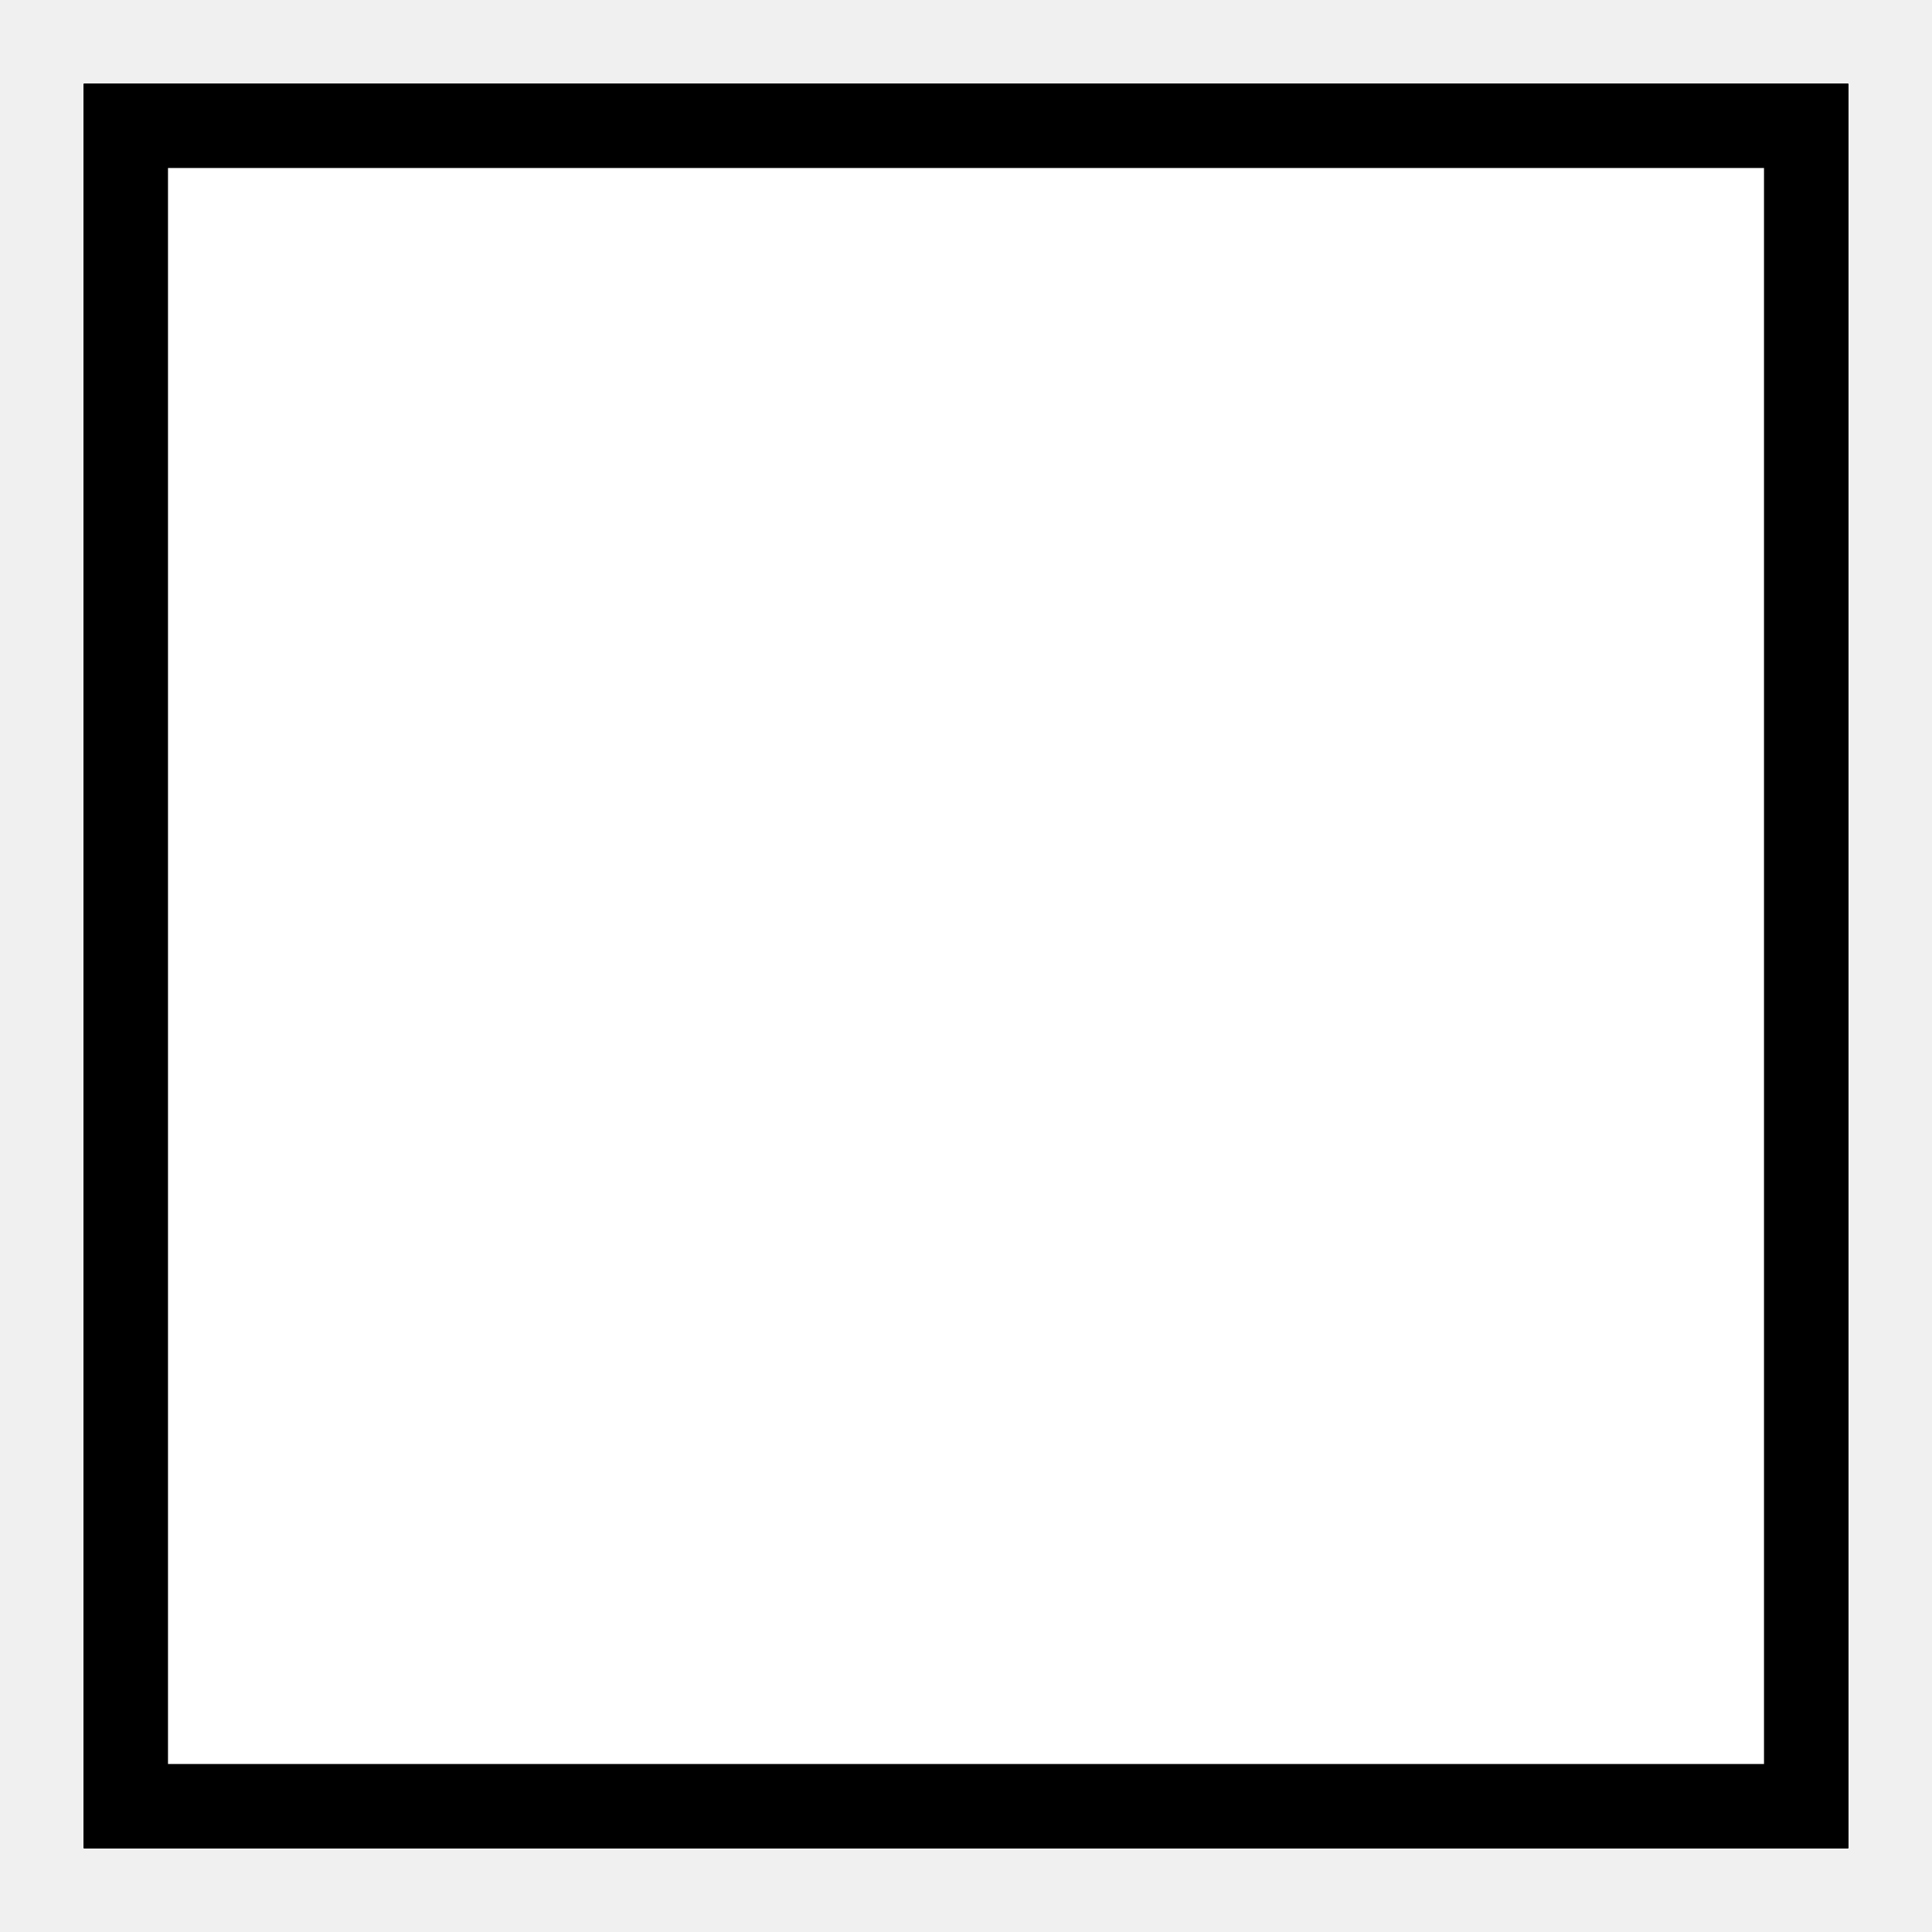
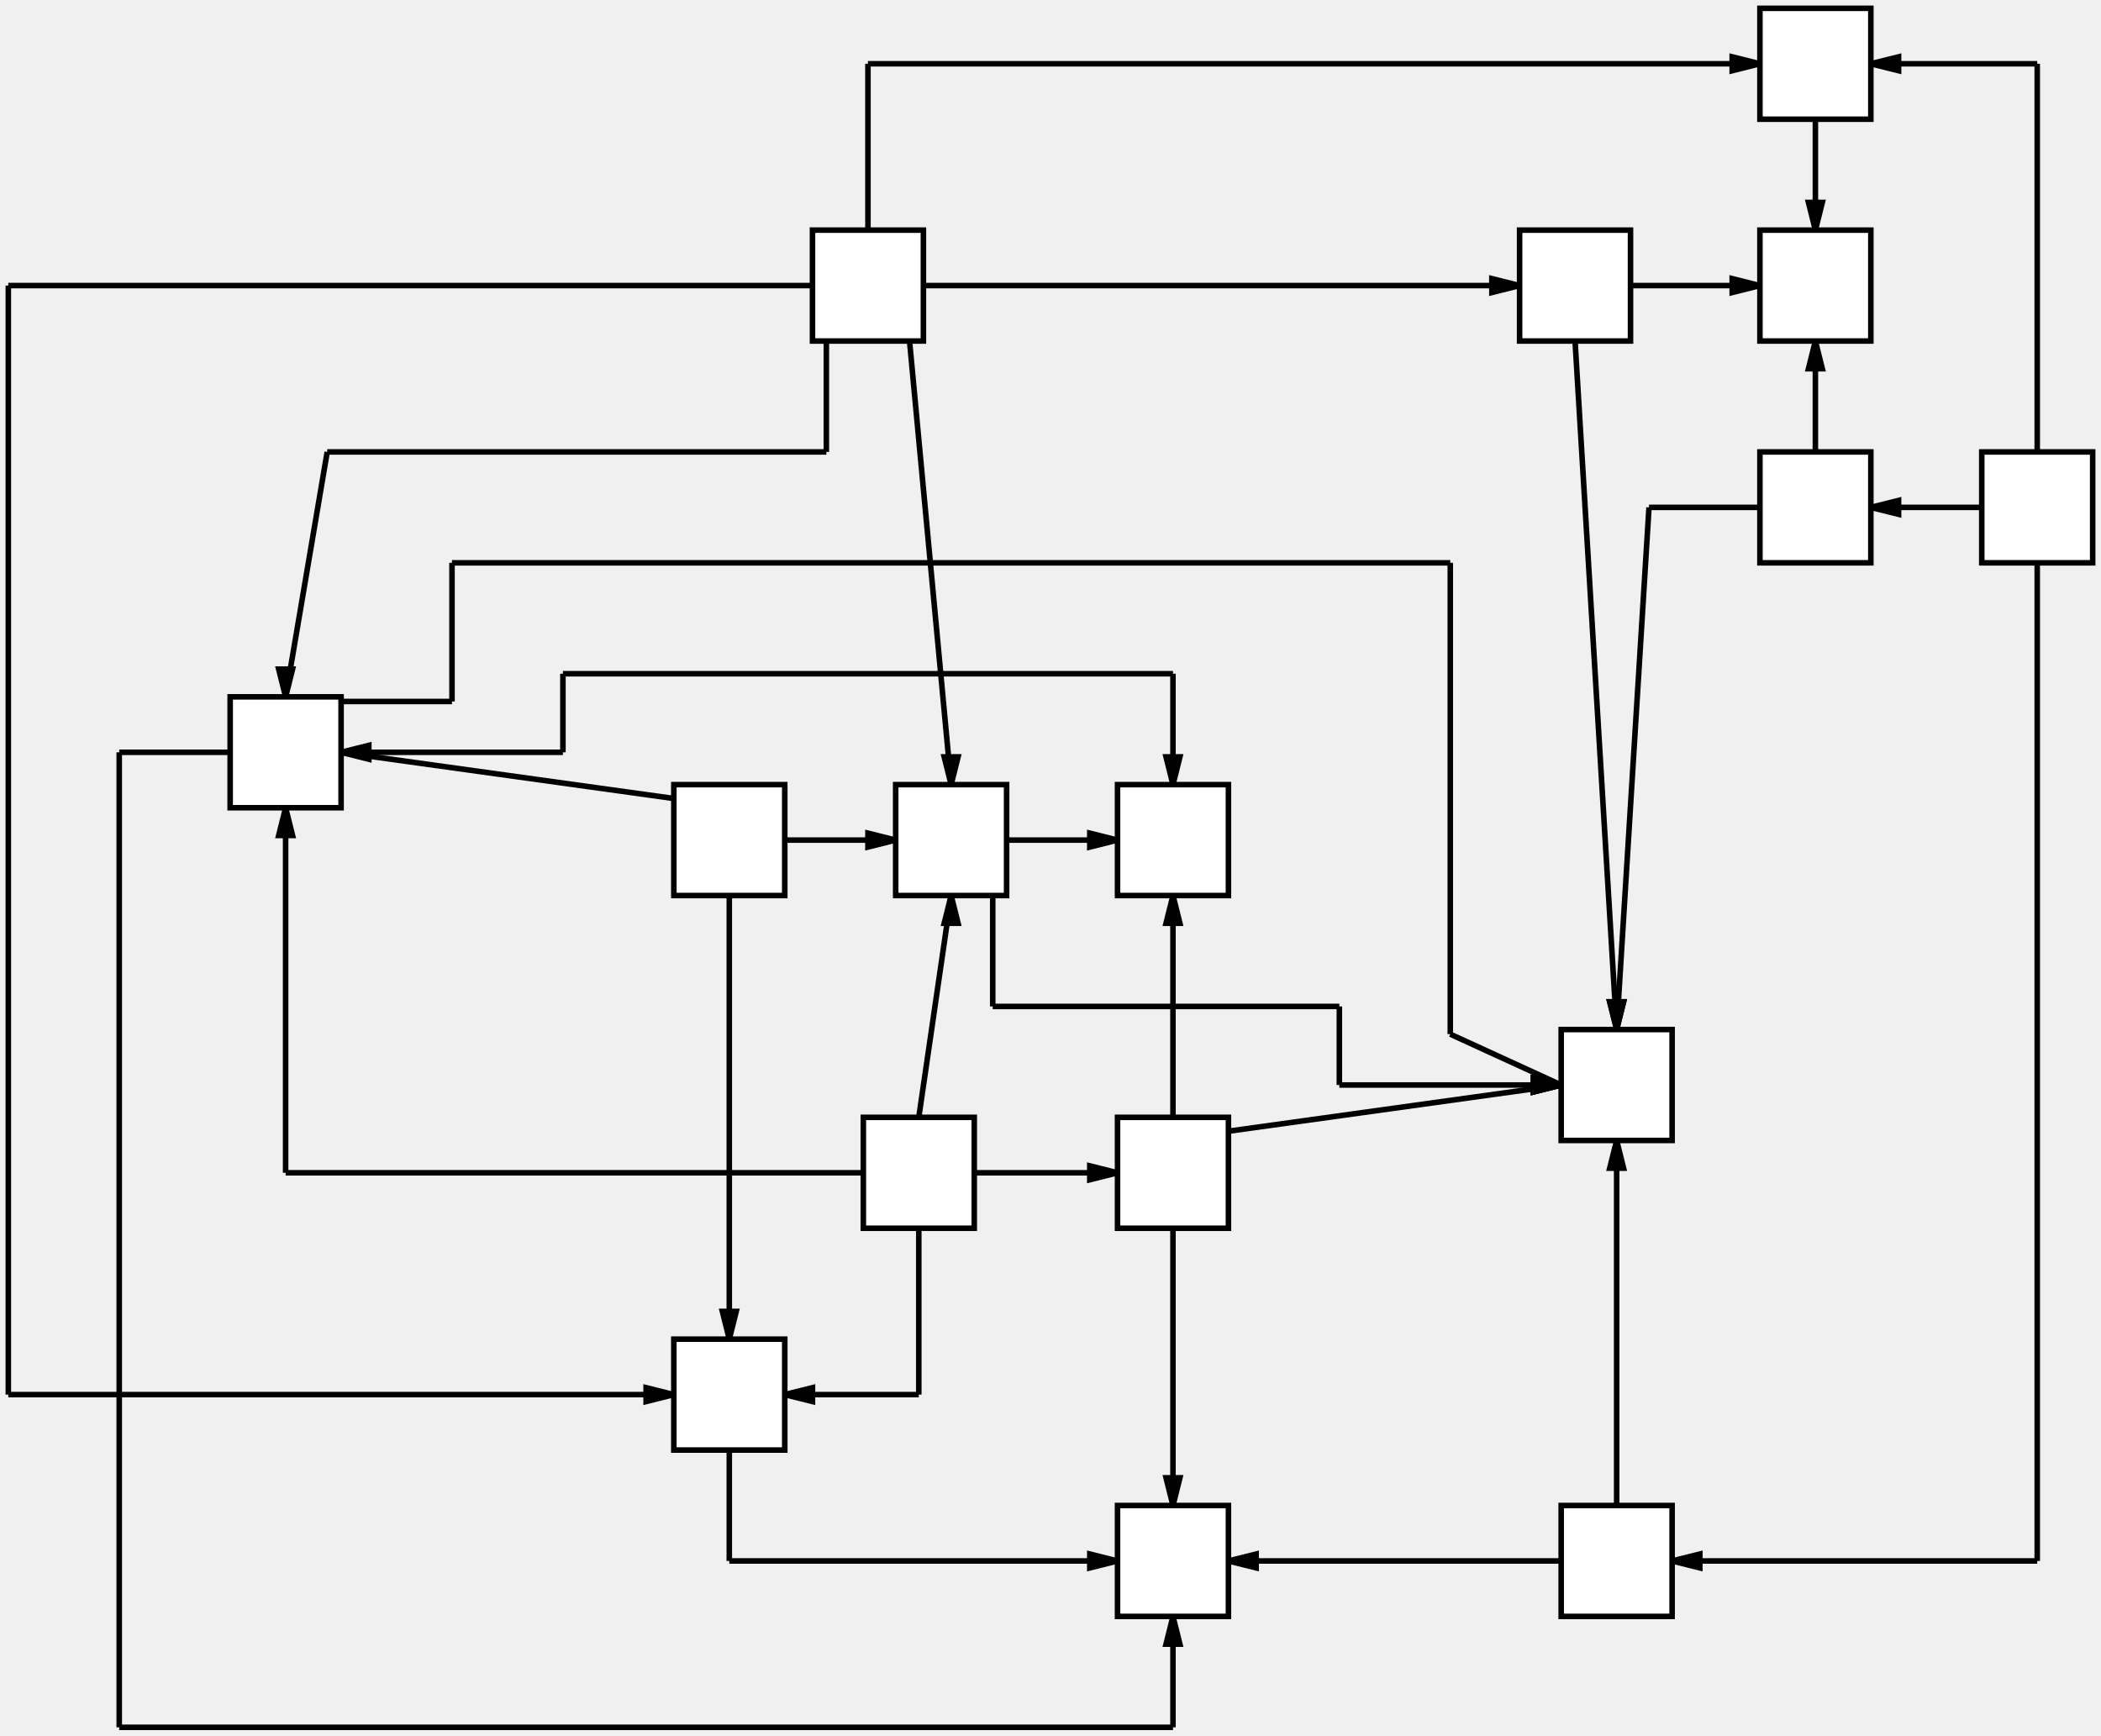
- <svg xmlns="http://www.w3.org/2000/svg" version="1.1" baseProfile="full" viewBox="-11.5 -11.5 23 23">
+ <svg xmlns="http://www.w3.org/2000/svg" version="1.1" baseProfile="full" viewBox="18.5 18.5 378.833 313">
  <g>
-     <g />
-     <g />
-     <g />
-     <g />
-     <g />
-     <g />
-     <g />
-     <g />
-     <g />
-     <g />
-     <g />
-     <g />
-     <g />
-     <g />
-     <g />
-     <g />
-     <g />
-     <g />
-     <g />
-     <g />
-     <g />
-     <g />
-     <g />
-     <g />
-     <g />
-     <g />
-     <g />
-     <g />
-     <g />
-     <g />
-     <g />
+     <g>
+       <polygon points="70 164.167 71.25 169.167 68.75 169.167 " stroke="#000000" stroke-width="1px" fill="#000000" />
+       <path fill="none" d=" M174.167,230 L70,230 M70,230 L70,164.167" stroke="#000000" stroke-width="1px" />
+     </g>
+     <g>
+       <polygon points="190 180 191.25 185 188.75 185 " stroke="#000000" stroke-width="1px" fill="#000000" />
+       <path fill="none" d=" M184.167,220 L190,180" stroke="#000000" stroke-width="1px" />
+     </g>
+     <g>
+       <polygon points="180 170 175 171.25 175 168.75 " stroke="#000000" stroke-width="1px" fill="#000000" />
+       <path fill="none" d=" M160,170 L180,170" stroke="#000000" stroke-width="1px" />
+     </g>
+     <g>
+       <polygon points="80 154.167 85 152.917 85 155.417 " stroke="#000000" stroke-width="1px" fill="#000000" />
+       <path fill="none" d=" M140,162.5 L80,154.167" stroke="#000000" stroke-width="1px" />
+     </g>
+     <g>
+       <polygon points="70 144.167 68.75 139.167 71.25 139.167 " stroke="#000000" stroke-width="1px" fill="#000000" />
+       <path fill="none" d=" M167.5,80 L167.5,100 M167.5,100 L77.5,100 M77.5,100 L70,144.167" stroke="#000000" stroke-width="1px" />
+     </g>
+     <g>
+       <polygon points="190 160 188.75 155 191.25 155 " stroke="#000000" stroke-width="1px" fill="#000000" />
+       <path fill="none" d=" M182.5,80 L190,160" stroke="#000000" stroke-width="1px" />
+     </g>
+     <g>
+       <polygon points="335.833 30 330.833 31.25 330.833 28.75 " stroke="#000000" stroke-width="1px" fill="#000000" />
+       <path fill="none" d=" M175,60 L175,30 M175,30 L335.833,30" stroke="#000000" stroke-width="1px" />
+     </g>
+     <g>
+       <polygon points="320 300 325 298.75 325 301.25 " stroke="#000000" stroke-width="1px" fill="#000000" />
+       <path fill="none" d=" M385.833,120 L385.833,300 M385.833,300 L320,300" stroke="#000000" stroke-width="1px" />
+     </g>
+     <g>
+       <polygon points="355.833 30 360.833 28.75 360.833 31.25 " stroke="#000000" stroke-width="1px" fill="#000000" />
+       <path fill="none" d=" M385.833,100 L385.833,30 M385.833,30 L355.833,30" stroke="#000000" stroke-width="1px" />
+     </g>
+     <g>
+       <polygon points="310 204.167 308.75 199.167 311.25 199.167 " stroke="#000000" stroke-width="1px" fill="#000000" />
+       <path fill="none" d=" M302.5,80 L310,204.167" stroke="#000000" stroke-width="1px" />
+     </g>
+     <g>
+       <polygon points="335.833 70 330.833 71.25 330.833 68.75 " stroke="#000000" stroke-width="1px" fill="#000000" />
+       <path fill="none" d=" M312.5,70 L335.833,70" stroke="#000000" stroke-width="1px" />
+     </g>
+     <g>
+       <polygon points="310 204.167 308.75 199.167 311.25 199.167 " stroke="#000000" stroke-width="1px" fill="#000000" />
+       <path fill="none" d=" M335.833,110 L315.833,110 M315.833,110 L310,204.167" stroke="#000000" stroke-width="1px" />
+     </g>
+     <g>
+       <polygon points="345.833 80 347.083 85 344.583 85 " stroke="#000000" stroke-width="1px" fill="#000000" />
+       <path fill="none" d=" M345.833,100 L345.833,80" stroke="#000000" stroke-width="1px" />
+     </g>
+     <g>
+       <polygon points="300 214.167 295 215.417 295 212.917 " stroke="#000000" stroke-width="1px" fill="#000000" />
+       <path fill="none" d=" M240,222.5 L300,214.167" stroke="#000000" stroke-width="1px" />
+     </g>
+     <g>
+       <polygon points="230 180 231.25 185 228.75 185 " stroke="#000000" stroke-width="1px" fill="#000000" />
+       <path fill="none" d=" M230,220 L230,180" stroke="#000000" stroke-width="1px" />
+     </g>
+     <g>
+       <polygon points="230 290 228.75 285 231.25 285 " stroke="#000000" stroke-width="1px" fill="#000000" />
+       <path fill="none" d=" M230,240 L230,290" stroke="#000000" stroke-width="1px" />
+     </g>
+     <g>
+       <polygon points="220 300 215 301.25 215 298.75 " stroke="#000000" stroke-width="1px" fill="#000000" />
+       <path fill="none" d=" M150,280 L150,300 M150,300 L220,300" stroke="#000000" stroke-width="1px" />
+     </g>
+     <g>
+       <polygon points="160 270 165 268.75 165 271.25 " stroke="#000000" stroke-width="1px" fill="#000000" />
+       <path fill="none" d=" M184.167,240 L184.167,270 M184.167,270 L160,270" stroke="#000000" stroke-width="1px" />
+     </g>
+     <g>
+       <polygon points="220 230 215 231.25 215 228.75 " stroke="#000000" stroke-width="1px" fill="#000000" />
+       <path fill="none" d=" M194.167,230 L220,230" stroke="#000000" stroke-width="1px" />
+     </g>
+     <g>
+       <polygon points="150 260 148.75 255 151.25 255 " stroke="#000000" stroke-width="1px" fill="#000000" />
+       <path fill="none" d=" M150,180 L150,260" stroke="#000000" stroke-width="1px" />
+     </g>
+     <g>
+       <polygon points="140 270 135 271.25 135 268.75 " stroke="#000000" stroke-width="1px" fill="#000000" />
+       <path fill="none" d=" M165,70 L20,70 M20,70 L20,270 M20,270 L140,270" stroke="#000000" stroke-width="1px" />
+     </g>
+     <g>
+       <polygon points="292.5 70 287.5 71.25 287.5 68.75 " stroke="#000000" stroke-width="1px" fill="#000000" />
+       <path fill="none" d=" M185,70 L292.5,70" stroke="#000000" stroke-width="1px" />
+     </g>
+     <g>
+       <polygon points="355.833 110 360.833 108.75 360.833 111.25 " stroke="#000000" stroke-width="1px" fill="#000000" />
+       <path fill="none" d=" M375.833,110 L355.833,110" stroke="#000000" stroke-width="1px" />
+     </g>
+     <g>
+       <polygon points="230 310 231.25 315 228.75 315 " stroke="#000000" stroke-width="1px" fill="#000000" />
+       <path fill="none" d=" M60,154.167 L40,154.167 M40,154.167 L40,330 M40,330 L230,330 M230,330 L230,310" stroke="#000000" stroke-width="1px" />
+     </g>
+     <g>
+       <polygon points="230 160 228.75 155 231.25 155 " stroke="#000000" stroke-width="1px" fill="#000000" />
+       <path fill="none" d=" M80,154.167 L120,154.167 M120,154.167 L120,140 M120,140 L230,140 M230,140 L230,160" stroke="#000000" stroke-width="1px" />
+     </g>
+     <g>
+       <polygon points="300 214.167 295 215.417 295 212.917 " stroke="#000000" stroke-width="1px" fill="#000000" />
+       <path fill="none" d=" M80,145 L100,145 M100,145 L100,120 M100,120 L280,120 M280,120 L280,205 M280,205 L300,214.167" stroke="#000000" stroke-width="1px" />
+     </g>
+     <g>
+       <polygon points="220 170 215 171.25 215 168.75 " stroke="#000000" stroke-width="1px" fill="#000000" />
+       <path fill="none" d=" M200,170 L220,170" stroke="#000000" stroke-width="1px" />
+     </g>
+     <g>
+       <polygon points="300 214.167 295 215.417 295 212.917 " stroke="#000000" stroke-width="1px" fill="#000000" />
+       <path fill="none" d=" M197.5,180 L197.5,200 M197.5,200 L260,200 M260,200 L260,214.167 M260,214.167 L300,214.167" stroke="#000000" stroke-width="1px" />
+     </g>
+     <g>
+       <polygon points="345.833 60 344.583 55 347.083 55 " stroke="#000000" stroke-width="1px" fill="#000000" />
+       <path fill="none" d=" M345.833,40 L345.833,60" stroke="#000000" stroke-width="1px" />
+     </g>
+     <g>
+       <polygon points="310 224.167 311.25 229.167 308.75 229.167 " stroke="#000000" stroke-width="1px" fill="#000000" />
+       <path fill="none" d=" M310,290 L310,224.167" stroke="#000000" stroke-width="1px" />
+     </g>
+     <g>
+       <polygon points="240 300 245 298.75 245 301.25 " stroke="#000000" stroke-width="1px" fill="#000000" />
+       <path fill="none" d=" M300,300 L240,300" stroke="#000000" stroke-width="1px" />
+     </g>
  </g>
  <g>
-     <rect x="-10" y="-10" width="20" height="20" fill="#FFFFFF" stroke-width="1px" stroke="#000000" />
-     <text x="0" y="0" text-anchor="middle" dominant-baseline="middle" font-family="Arial" font-size="10" fill="#000000" />
+     <rect x="174.167" y="220" width="20" height="20" fill="#FFFFFF" stroke-width="1px" stroke="#000000" />
+     <text x="184.167" y="230" text-anchor="middle" dominant-baseline="middle" font-family="Arial" font-size="10" fill="#000000" />
  </g>
  <g>
-     <rect x="-10" y="-10" width="20" height="20" fill="#FFFFFF" stroke-width="1px" stroke="#000000" />
-     <text x="0" y="0" text-anchor="middle" dominant-baseline="middle" font-family="Arial" font-size="10" fill="#000000" />
+     <rect x="140" y="160" width="20" height="20" fill="#FFFFFF" stroke-width="1px" stroke="#000000" />
+     <text x="150" y="170" text-anchor="middle" dominant-baseline="middle" font-family="Arial" font-size="10" fill="#000000" />
  </g>
  <g>
-     <rect x="-10" y="-10" width="20" height="20" fill="#FFFFFF" stroke-width="1px" stroke="#000000" />
-     <text x="0" y="0" text-anchor="middle" dominant-baseline="middle" font-family="Arial" font-size="10" fill="#000000" />
+     <rect x="165" y="60" width="20" height="20" fill="#FFFFFF" stroke-width="1px" stroke="#000000" />
+     <text x="175" y="70" text-anchor="middle" dominant-baseline="middle" font-family="Arial" font-size="10" fill="#000000" />
  </g>
  <g>
-     <rect x="-10" y="-10" width="20" height="20" fill="#FFFFFF" stroke-width="1px" stroke="#000000" />
-     <text x="0" y="0" text-anchor="middle" dominant-baseline="middle" font-family="Arial" font-size="10" fill="#000000" />
+     <rect x="375.833" y="100" width="20" height="20" fill="#FFFFFF" stroke-width="1px" stroke="#000000" />
+     <text x="385.833" y="110" text-anchor="middle" dominant-baseline="middle" font-family="Arial" font-size="10" fill="#000000" />
  </g>
  <g>
-     <rect x="-10" y="-10" width="20" height="20" fill="#FFFFFF" stroke-width="1px" stroke="#000000" />
-     <text x="0" y="0" text-anchor="middle" dominant-baseline="middle" font-family="Arial" font-size="10" fill="#000000" />
+     <rect x="292.5" y="60" width="20" height="20" fill="#FFFFFF" stroke-width="1px" stroke="#000000" />
+     <text x="302.5" y="70" text-anchor="middle" dominant-baseline="middle" font-family="Arial" font-size="10" fill="#000000" />
  </g>
  <g>
-     <rect x="-10" y="-10" width="20" height="20" fill="#FFFFFF" stroke-width="1px" stroke="#000000" />
-     <text x="0" y="0" text-anchor="middle" dominant-baseline="middle" font-family="Arial" font-size="10" fill="#000000" />
+     <rect x="335.833" y="100" width="20" height="20" fill="#FFFFFF" stroke-width="1px" stroke="#000000" />
+     <text x="345.833" y="110" text-anchor="middle" dominant-baseline="middle" font-family="Arial" font-size="10" fill="#000000" />
  </g>
  <g>
-     <rect x="-10" y="-10" width="20" height="20" fill="#FFFFFF" stroke-width="1px" stroke="#000000" />
-     <text x="0" y="0" text-anchor="middle" dominant-baseline="middle" font-family="Arial" font-size="10" fill="#000000" />
+     <rect x="220" y="220" width="20" height="20" fill="#FFFFFF" stroke-width="1px" stroke="#000000" />
+     <text x="230" y="230" text-anchor="middle" dominant-baseline="middle" font-family="Arial" font-size="10" fill="#000000" />
  </g>
  <g>
-     <rect x="-10" y="-10" width="20" height="20" fill="#FFFFFF" stroke-width="1px" stroke="#000000" />
-     <text x="0" y="0" text-anchor="middle" dominant-baseline="middle" font-family="Arial" font-size="10" fill="#000000" />
+     <rect x="140" y="260" width="20" height="20" fill="#FFFFFF" stroke-width="1px" stroke="#000000" />
+     <text x="150" y="270" text-anchor="middle" dominant-baseline="middle" font-family="Arial" font-size="10" fill="#000000" />
  </g>
  <g>
-     <rect x="-10" y="-10" width="20" height="20" fill="#FFFFFF" stroke-width="1px" stroke="#000000" />
-     <text x="0" y="0" text-anchor="middle" dominant-baseline="middle" font-family="Arial" font-size="10" fill="#000000" />
+     <rect x="220" y="290" width="20" height="20" fill="#FFFFFF" stroke-width="1px" stroke="#000000" />
+     <text x="230" y="300" text-anchor="middle" dominant-baseline="middle" font-family="Arial" font-size="10" fill="#000000" />
  </g>
  <g>
-     <rect x="-10" y="-10" width="20" height="20" fill="#FFFFFF" stroke-width="1px" stroke="#000000" />
-     <text x="0" y="0" text-anchor="middle" dominant-baseline="middle" font-family="Arial" font-size="10" fill="#000000" />
+     <rect x="220" y="160" width="20" height="20" fill="#FFFFFF" stroke-width="1px" stroke="#000000" />
+     <text x="230" y="170" text-anchor="middle" dominant-baseline="middle" font-family="Arial" font-size="10" fill="#000000" />
  </g>
  <g>
-     <rect x="-10" y="-10" width="20" height="20" fill="#FFFFFF" stroke-width="1px" stroke="#000000" />
-     <text x="0" y="0" text-anchor="middle" dominant-baseline="middle" font-family="Arial" font-size="10" fill="#000000" />
+     <rect x="300" y="204.167" width="20" height="20" fill="#FFFFFF" stroke-width="1px" stroke="#000000" />
+     <text x="310" y="214.167" text-anchor="middle" dominant-baseline="middle" font-family="Arial" font-size="10" fill="#000000" />
  </g>
  <g>
-     <rect x="-10" y="-10" width="20" height="20" fill="#FFFFFF" stroke-width="1px" stroke="#000000" />
-     <text x="0" y="0" text-anchor="middle" dominant-baseline="middle" font-family="Arial" font-size="10" fill="#000000" />
+     <rect x="335.833" y="60" width="20" height="20" fill="#FFFFFF" stroke-width="1px" stroke="#000000" />
+     <text x="345.833" y="70" text-anchor="middle" dominant-baseline="middle" font-family="Arial" font-size="10" fill="#000000" />
  </g>
  <g>
-     <rect x="-10" y="-10" width="20" height="20" fill="#FFFFFF" stroke-width="1px" stroke="#000000" />
-     <text x="0" y="0" text-anchor="middle" dominant-baseline="middle" font-family="Arial" font-size="10" fill="#000000" />
+     <rect x="300" y="290" width="20" height="20" fill="#FFFFFF" stroke-width="1px" stroke="#000000" />
+     <text x="310" y="300" text-anchor="middle" dominant-baseline="middle" font-family="Arial" font-size="10" fill="#000000" />
  </g>
  <g>
-     <rect x="-10" y="-10" width="20" height="20" fill="#FFFFFF" stroke-width="1px" stroke="#000000" />
-     <text x="0" y="0" text-anchor="middle" dominant-baseline="middle" font-family="Arial" font-size="10" fill="#000000" />
+     <rect x="335.833" y="20" width="20" height="20" fill="#FFFFFF" stroke-width="1px" stroke="#000000" />
+     <text x="345.833" y="30" text-anchor="middle" dominant-baseline="middle" font-family="Arial" font-size="10" fill="#000000" />
  </g>
  <g>
-     <rect x="-10" y="-10" width="20" height="20" fill="#FFFFFF" stroke-width="1px" stroke="#000000" />
-     <text x="0" y="0" text-anchor="middle" dominant-baseline="middle" font-family="Arial" font-size="10" fill="#000000" />
+     <rect x="180" y="160" width="20" height="20" fill="#FFFFFF" stroke-width="1px" stroke="#000000" />
+     <text x="190" y="170" text-anchor="middle" dominant-baseline="middle" font-family="Arial" font-size="10" fill="#000000" />
  </g>
  <g>
-     <rect x="-10" y="-10" width="20" height="20" fill="#FFFFFF" stroke-width="1px" stroke="#000000" />
-     <text x="0" y="0" text-anchor="middle" dominant-baseline="middle" font-family="Arial" font-size="10" fill="#000000" />
+     <rect x="60" y="144.167" width="20" height="20" fill="#FFFFFF" stroke-width="1px" stroke="#000000" />
+     <text x="70" y="154.167" text-anchor="middle" dominant-baseline="middle" font-family="Arial" font-size="10" fill="#000000" />
  </g>
</svg>
